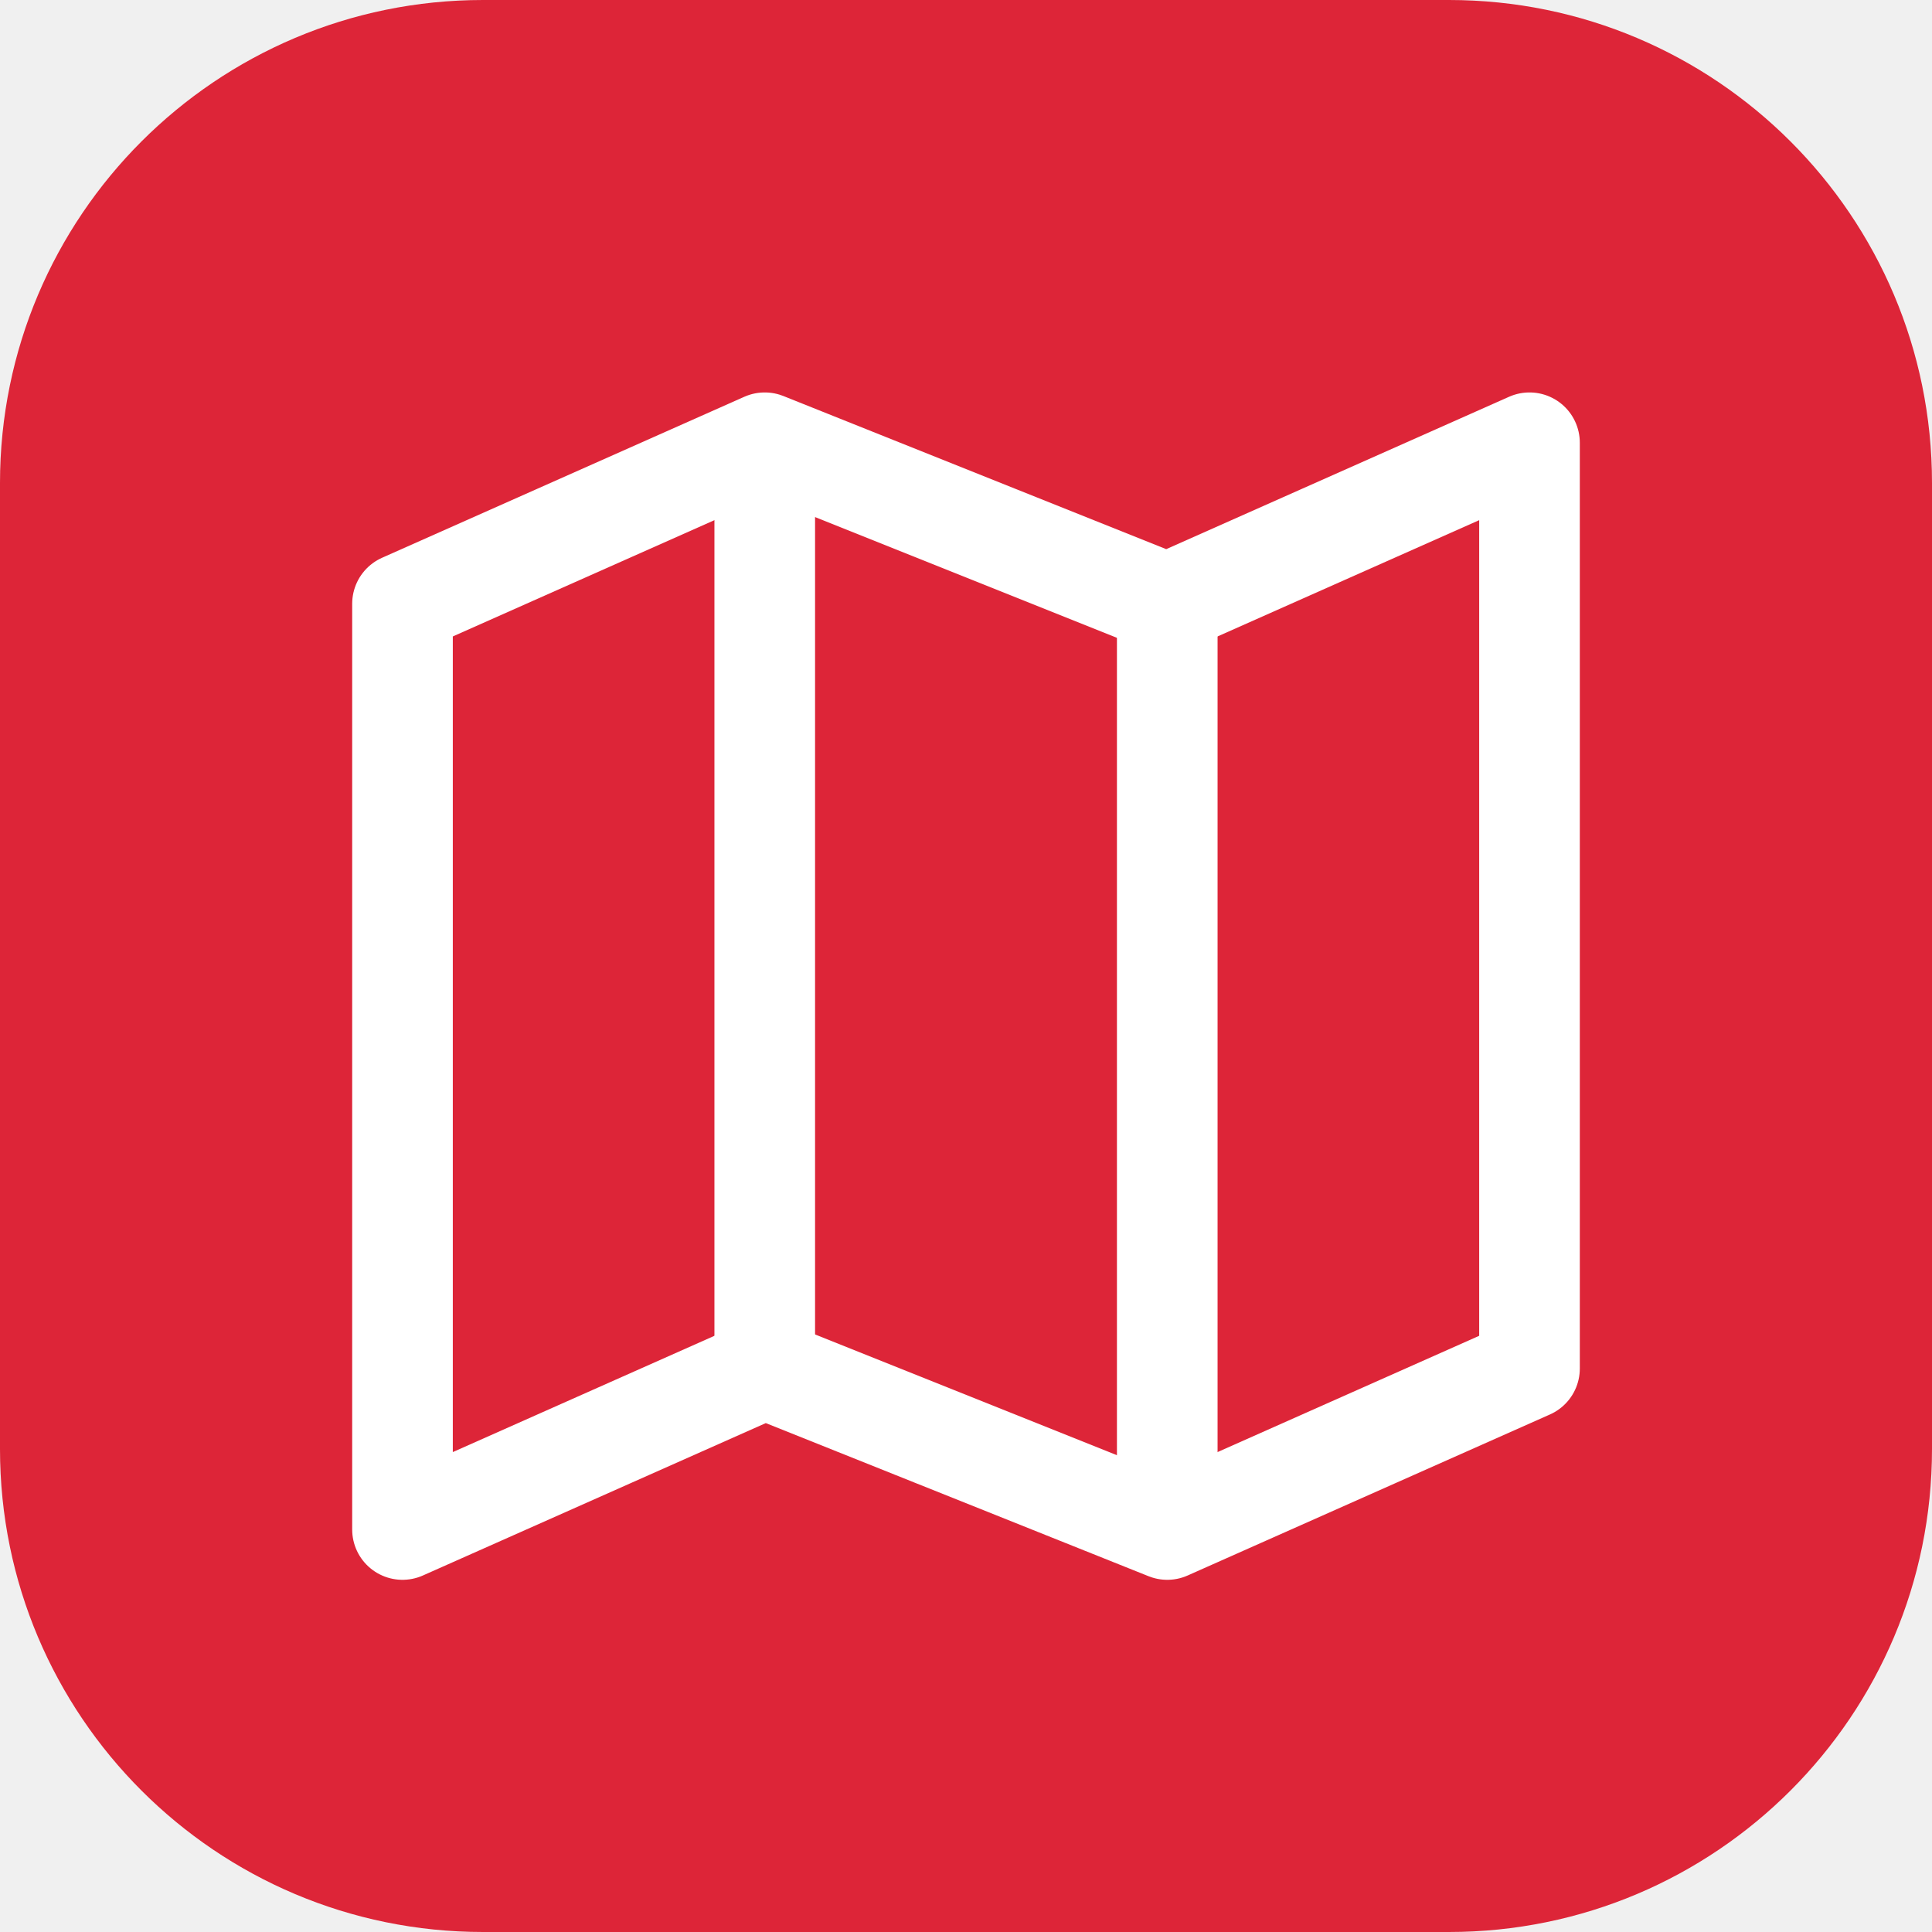
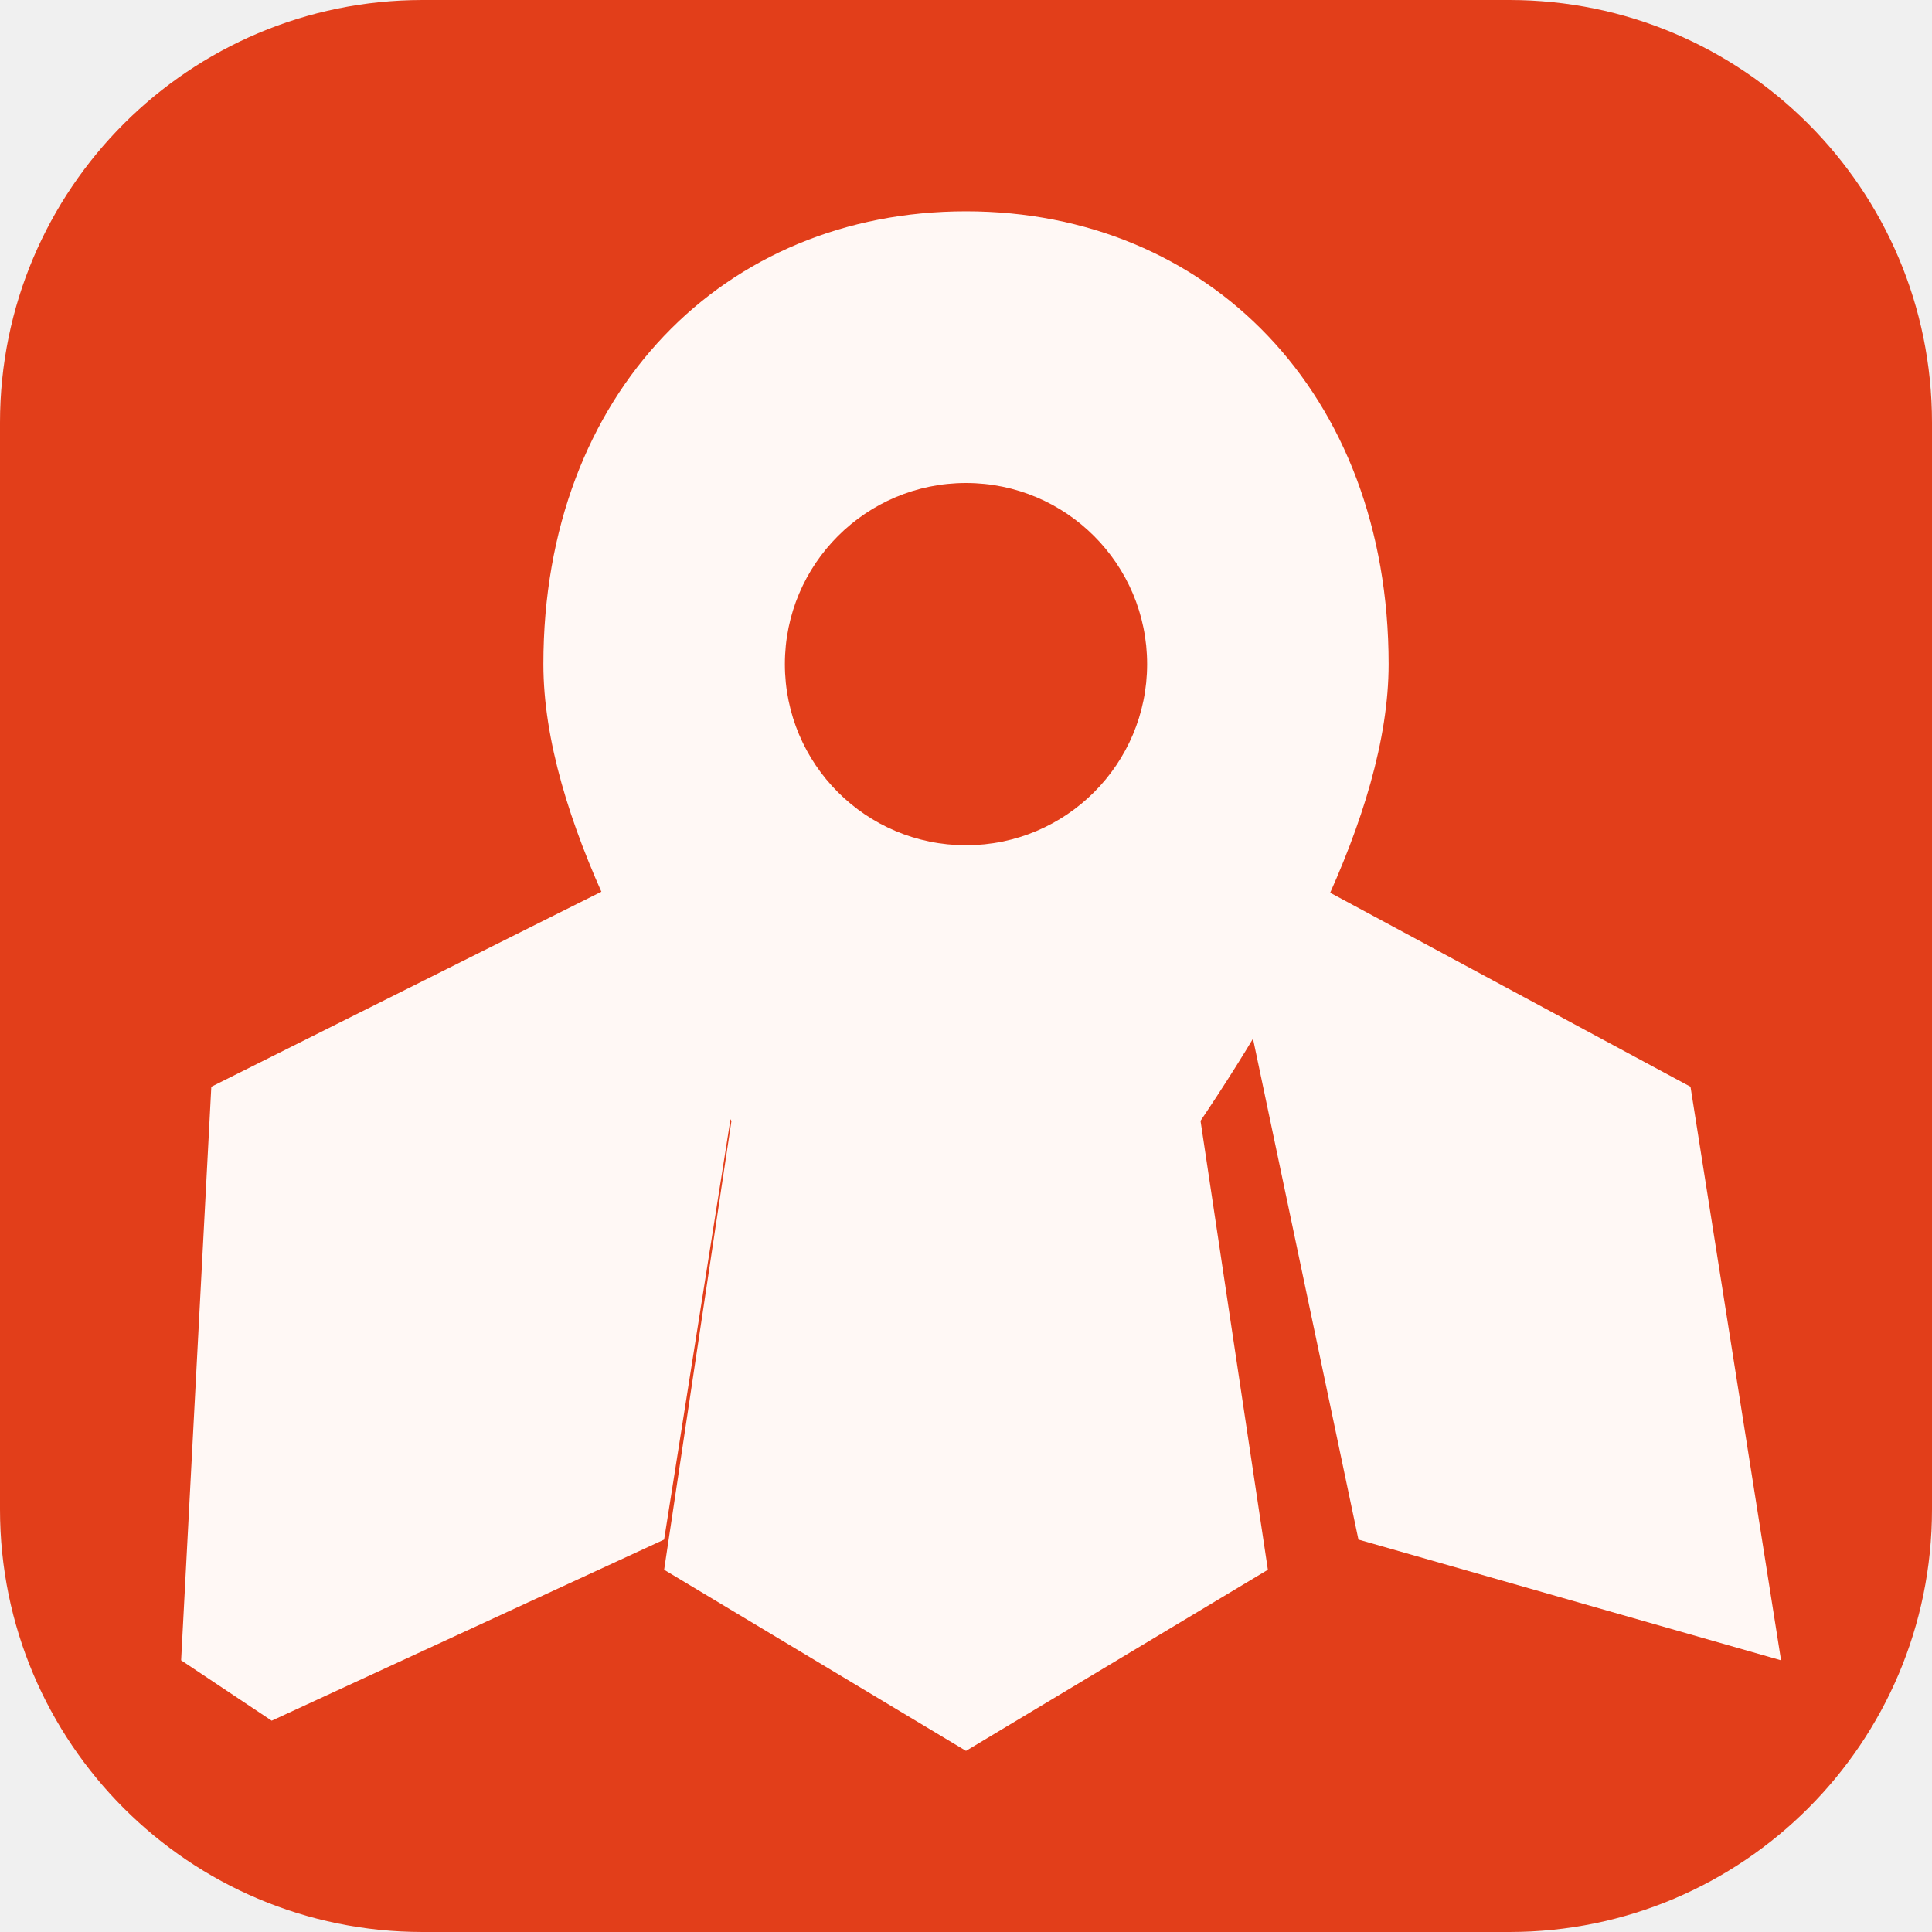
- <svg xmlns="http://www.w3.org/2000/svg" viewBox="0 0 48 48" fill="none">
-   <rect width="48" height="48" rx="12" fill="#DD2538" />
-   <path d="m10 15 9-4 10 4 9-4v23l-9 4-10-4-9 4V15Z" stroke="white" stroke-width="2.5" stroke-linejoin="round" />
-   <path d="M19 11v23m10-19v23" stroke="white" stroke-width="2.5" />
+ <svg xmlns="http://www.w3.org/2000/svg" viewBox="0 0 64 64">
+   <rect width="64" height="64" rx="14" fill="#E23E1A" />
+   <g fill="#FFF8F5">
+     <path d="M7 36 21 29 25 32 22 51 9 57 6 55Z" />
+     <path d="M25 32 32 29 39 32 42 52 32 58 22 52Z" />
+     <path d="M43 29 56 36 59 55 45 51 41 32Z" />
+   </g>
+   <path d="M32 7C24 7 18 13 18 22c0 10 14 25 14 25s14-15 14-25C46 13 40 7 32 7Z" fill="#FFF8F5" />
+   <circle cx="32" cy="22" r="6" fill="#E23E1A" />
</svg>
